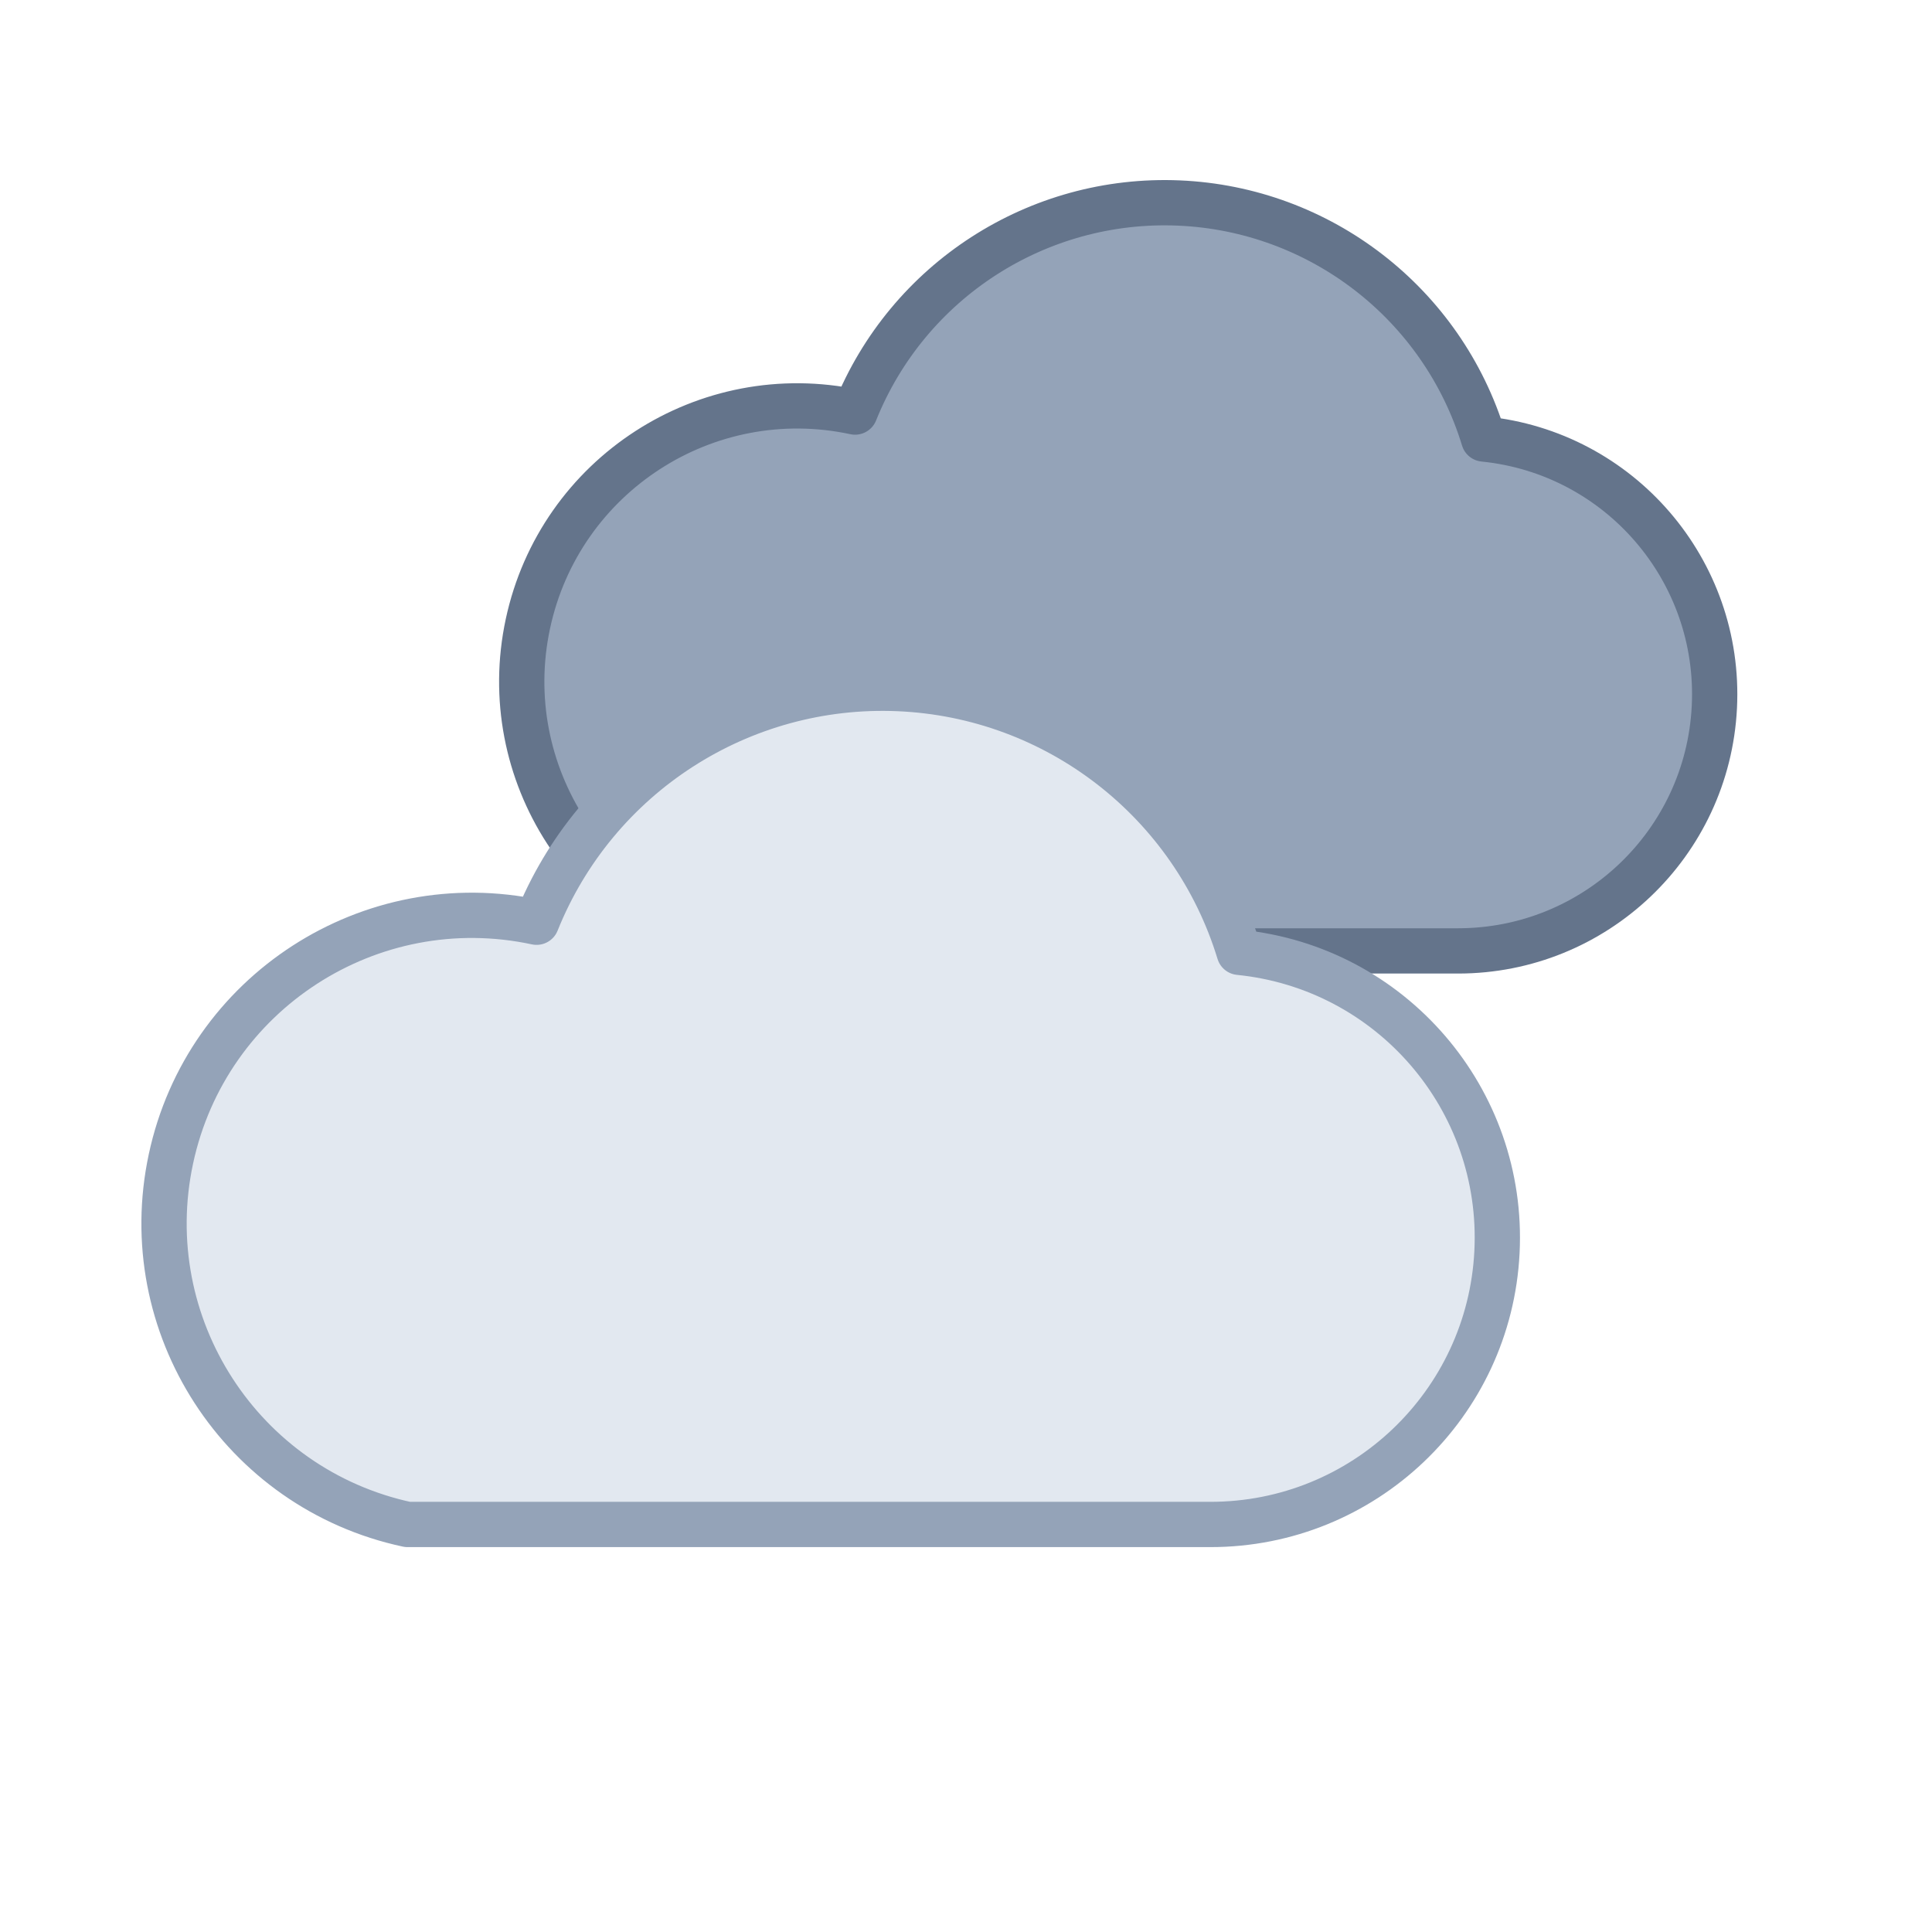
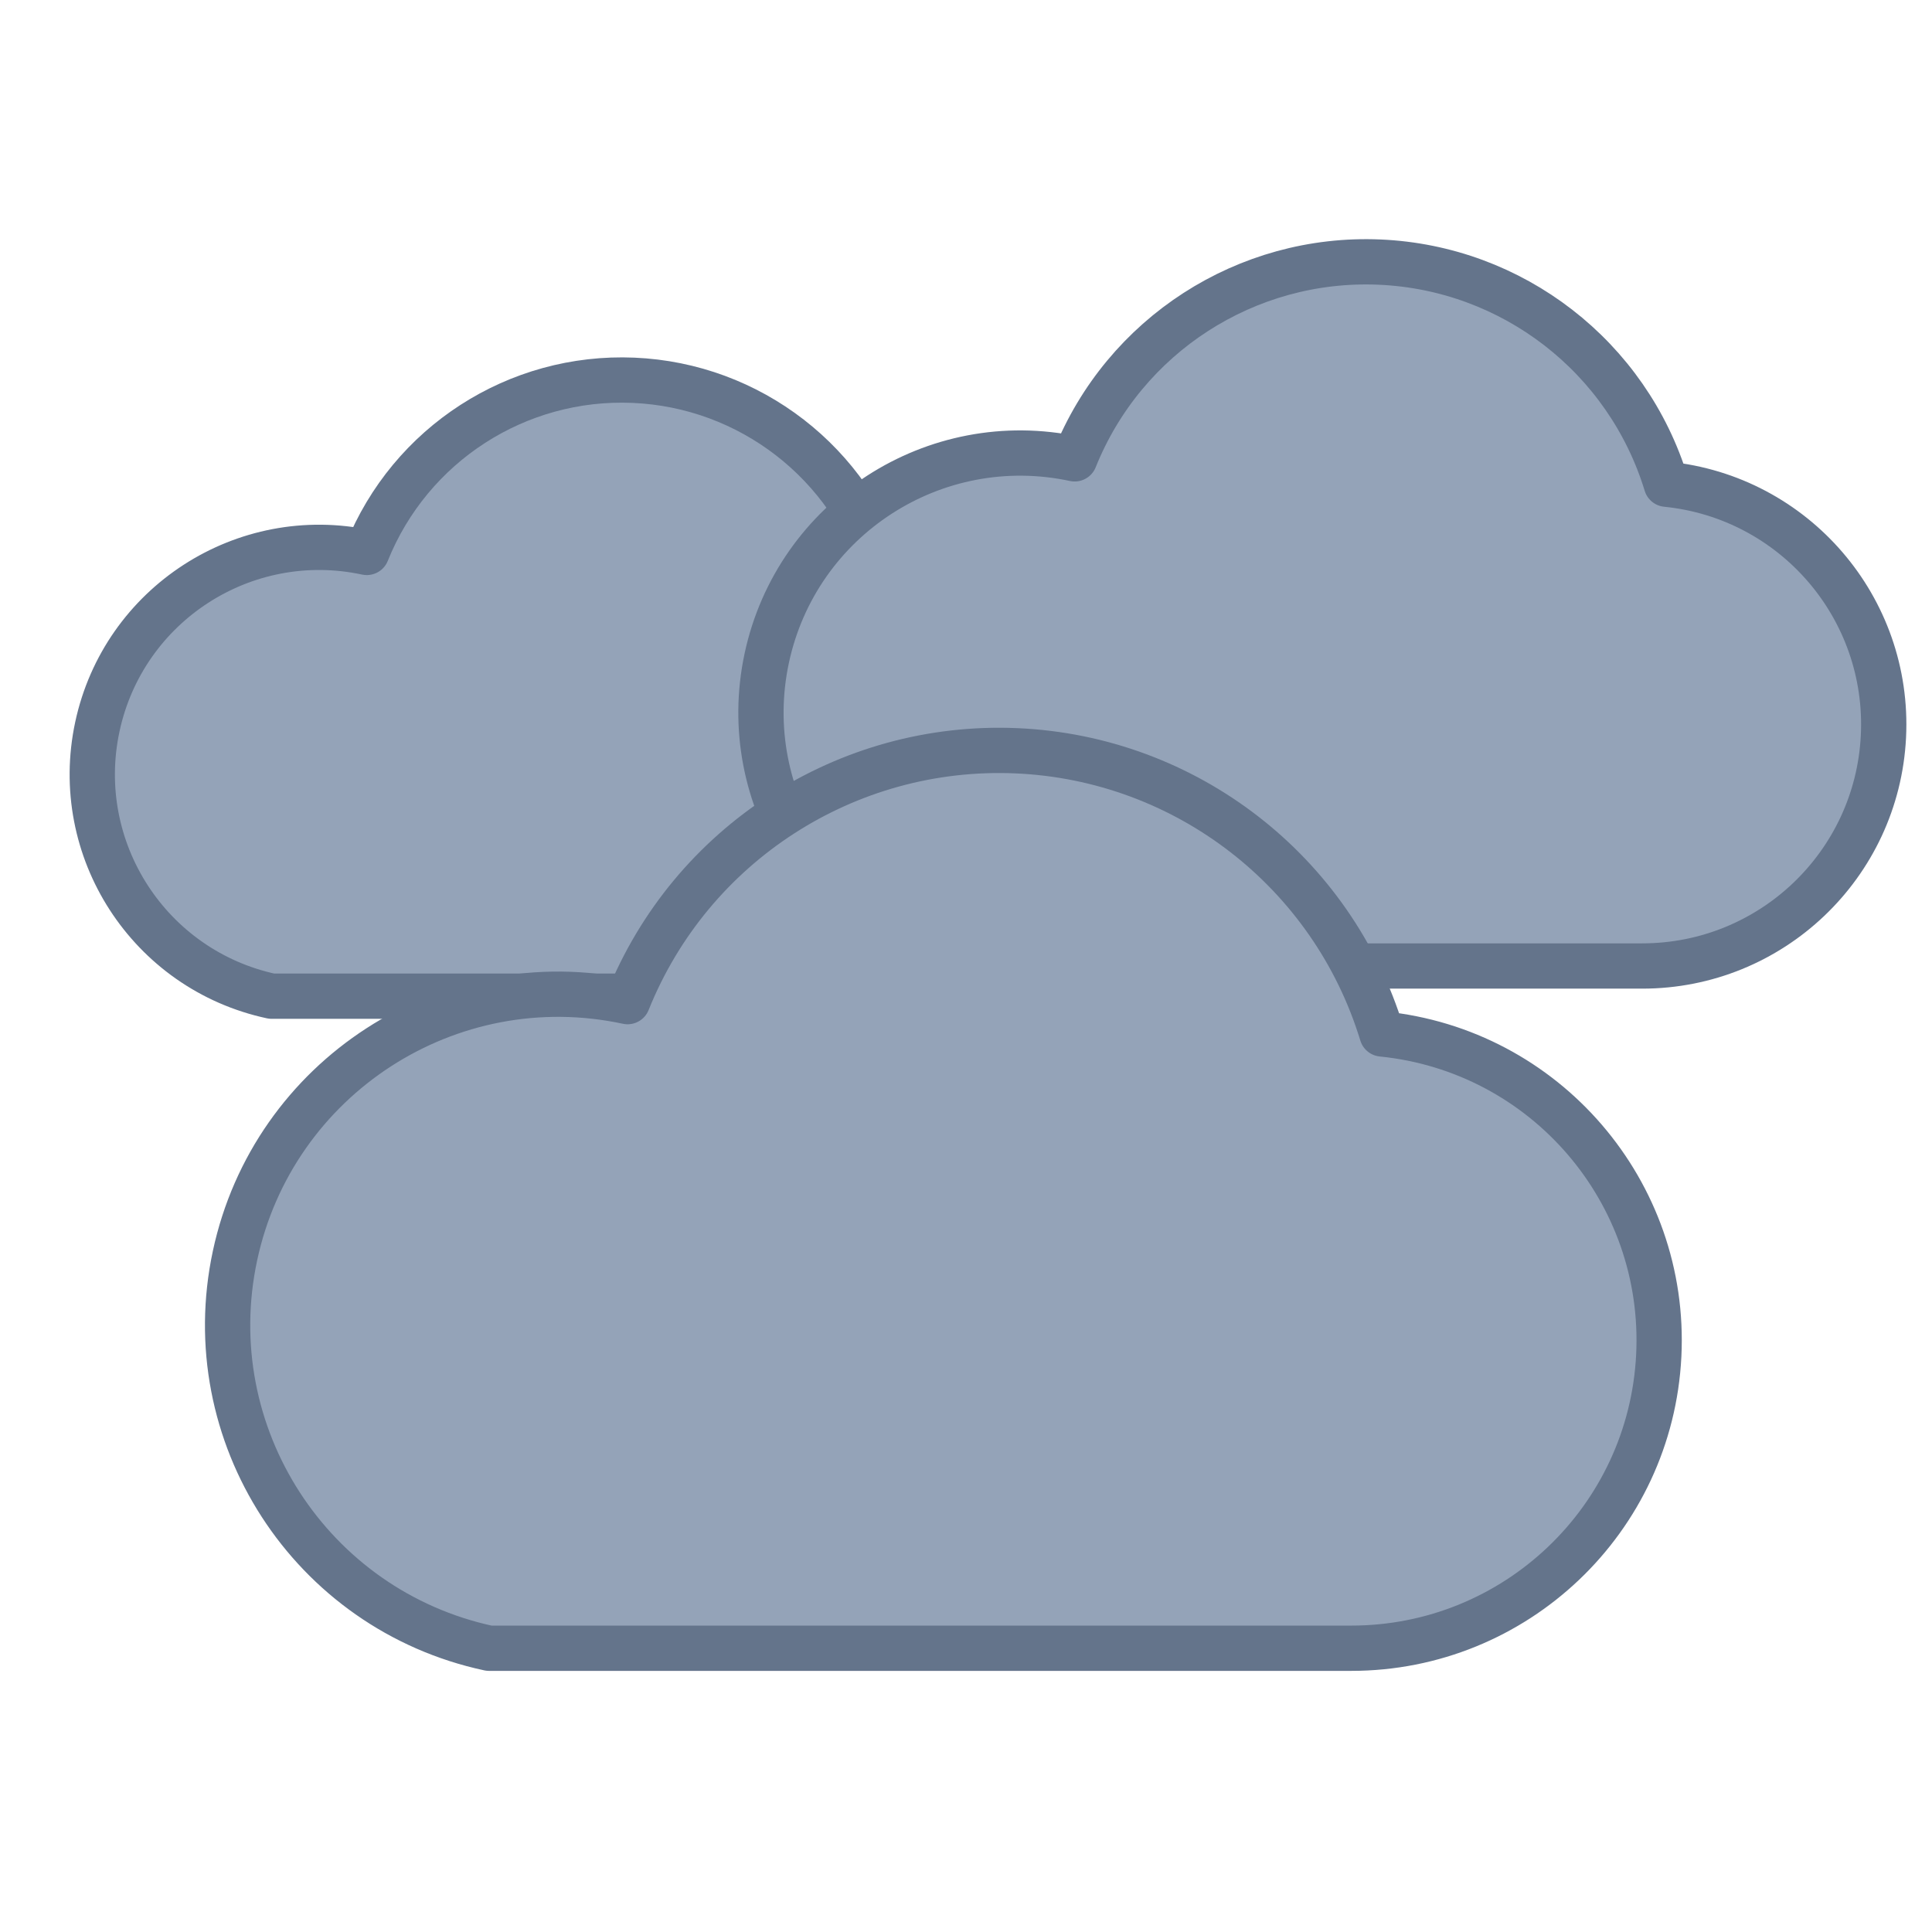
<svg xmlns="http://www.w3.org/2000/svg" viewBox="0 0 64 64" width="64" height="64" role="img" aria-label="Couvert">
  <g>
-     <path d="M10 30H38A10 10 0 0 0 39 10.05A13 13 0 0 0 14.5 9A10.5 10.5 0 0 0 10 30Z" transform="translate(16 6) scale(0.85)" fill="#94a3b8" stroke="#64748b" stroke-width="1.5" stroke-linejoin="round" vector-effect="non-scaling-stroke" />
+     <path d="M10 30H38A10 10 0 0 0 39 10.05A13 13 0 0 0 14.5 9A10.5 10.5 0 0 0 10 30Z" transform="translate(2 12) scale(0.7)" fill="#94a3b8" stroke="#64748b" stroke-width="1.5" stroke-linejoin="round" vector-effect="non-scaling-stroke" />
  </g>
  <g>
-     <path d="M10 30H38A10 10 0 0 0 39 10.05A13 13 0 0 0 14.5 9A10.5 10.5 0 0 0 10 30Z" transform="translate(4 22) scale(0.95)" fill="#e2e8f0" stroke="#94a3b8" stroke-width="1.5" stroke-linejoin="round" vector-effect="non-scaling-stroke" />
+     <path d="M10 30H38A10 10 0 0 0 39 10.05A13 13 0 0 0 14.5 9A10.5 10.5 0 0 0 10 30Z" transform="translate(24 8) scale(0.8)" fill="#94a3b8" stroke="#64748b" stroke-width="1.5" stroke-linejoin="round" vector-effect="non-scaling-stroke" />
+   </g>
+   <g>
+     <path d="M10 30H38A10 10 0 0 0 39 10.05A13 13 0 0 0 14.5 9A10.5 10.5 0 0 0 10 30Z" transform="translate(6 24) scale(1.02)" fill="#94a3b8" stroke="#64748b" stroke-width="1.5" stroke-linejoin="round" vector-effect="non-scaling-stroke" />
  </g>
</svg>
